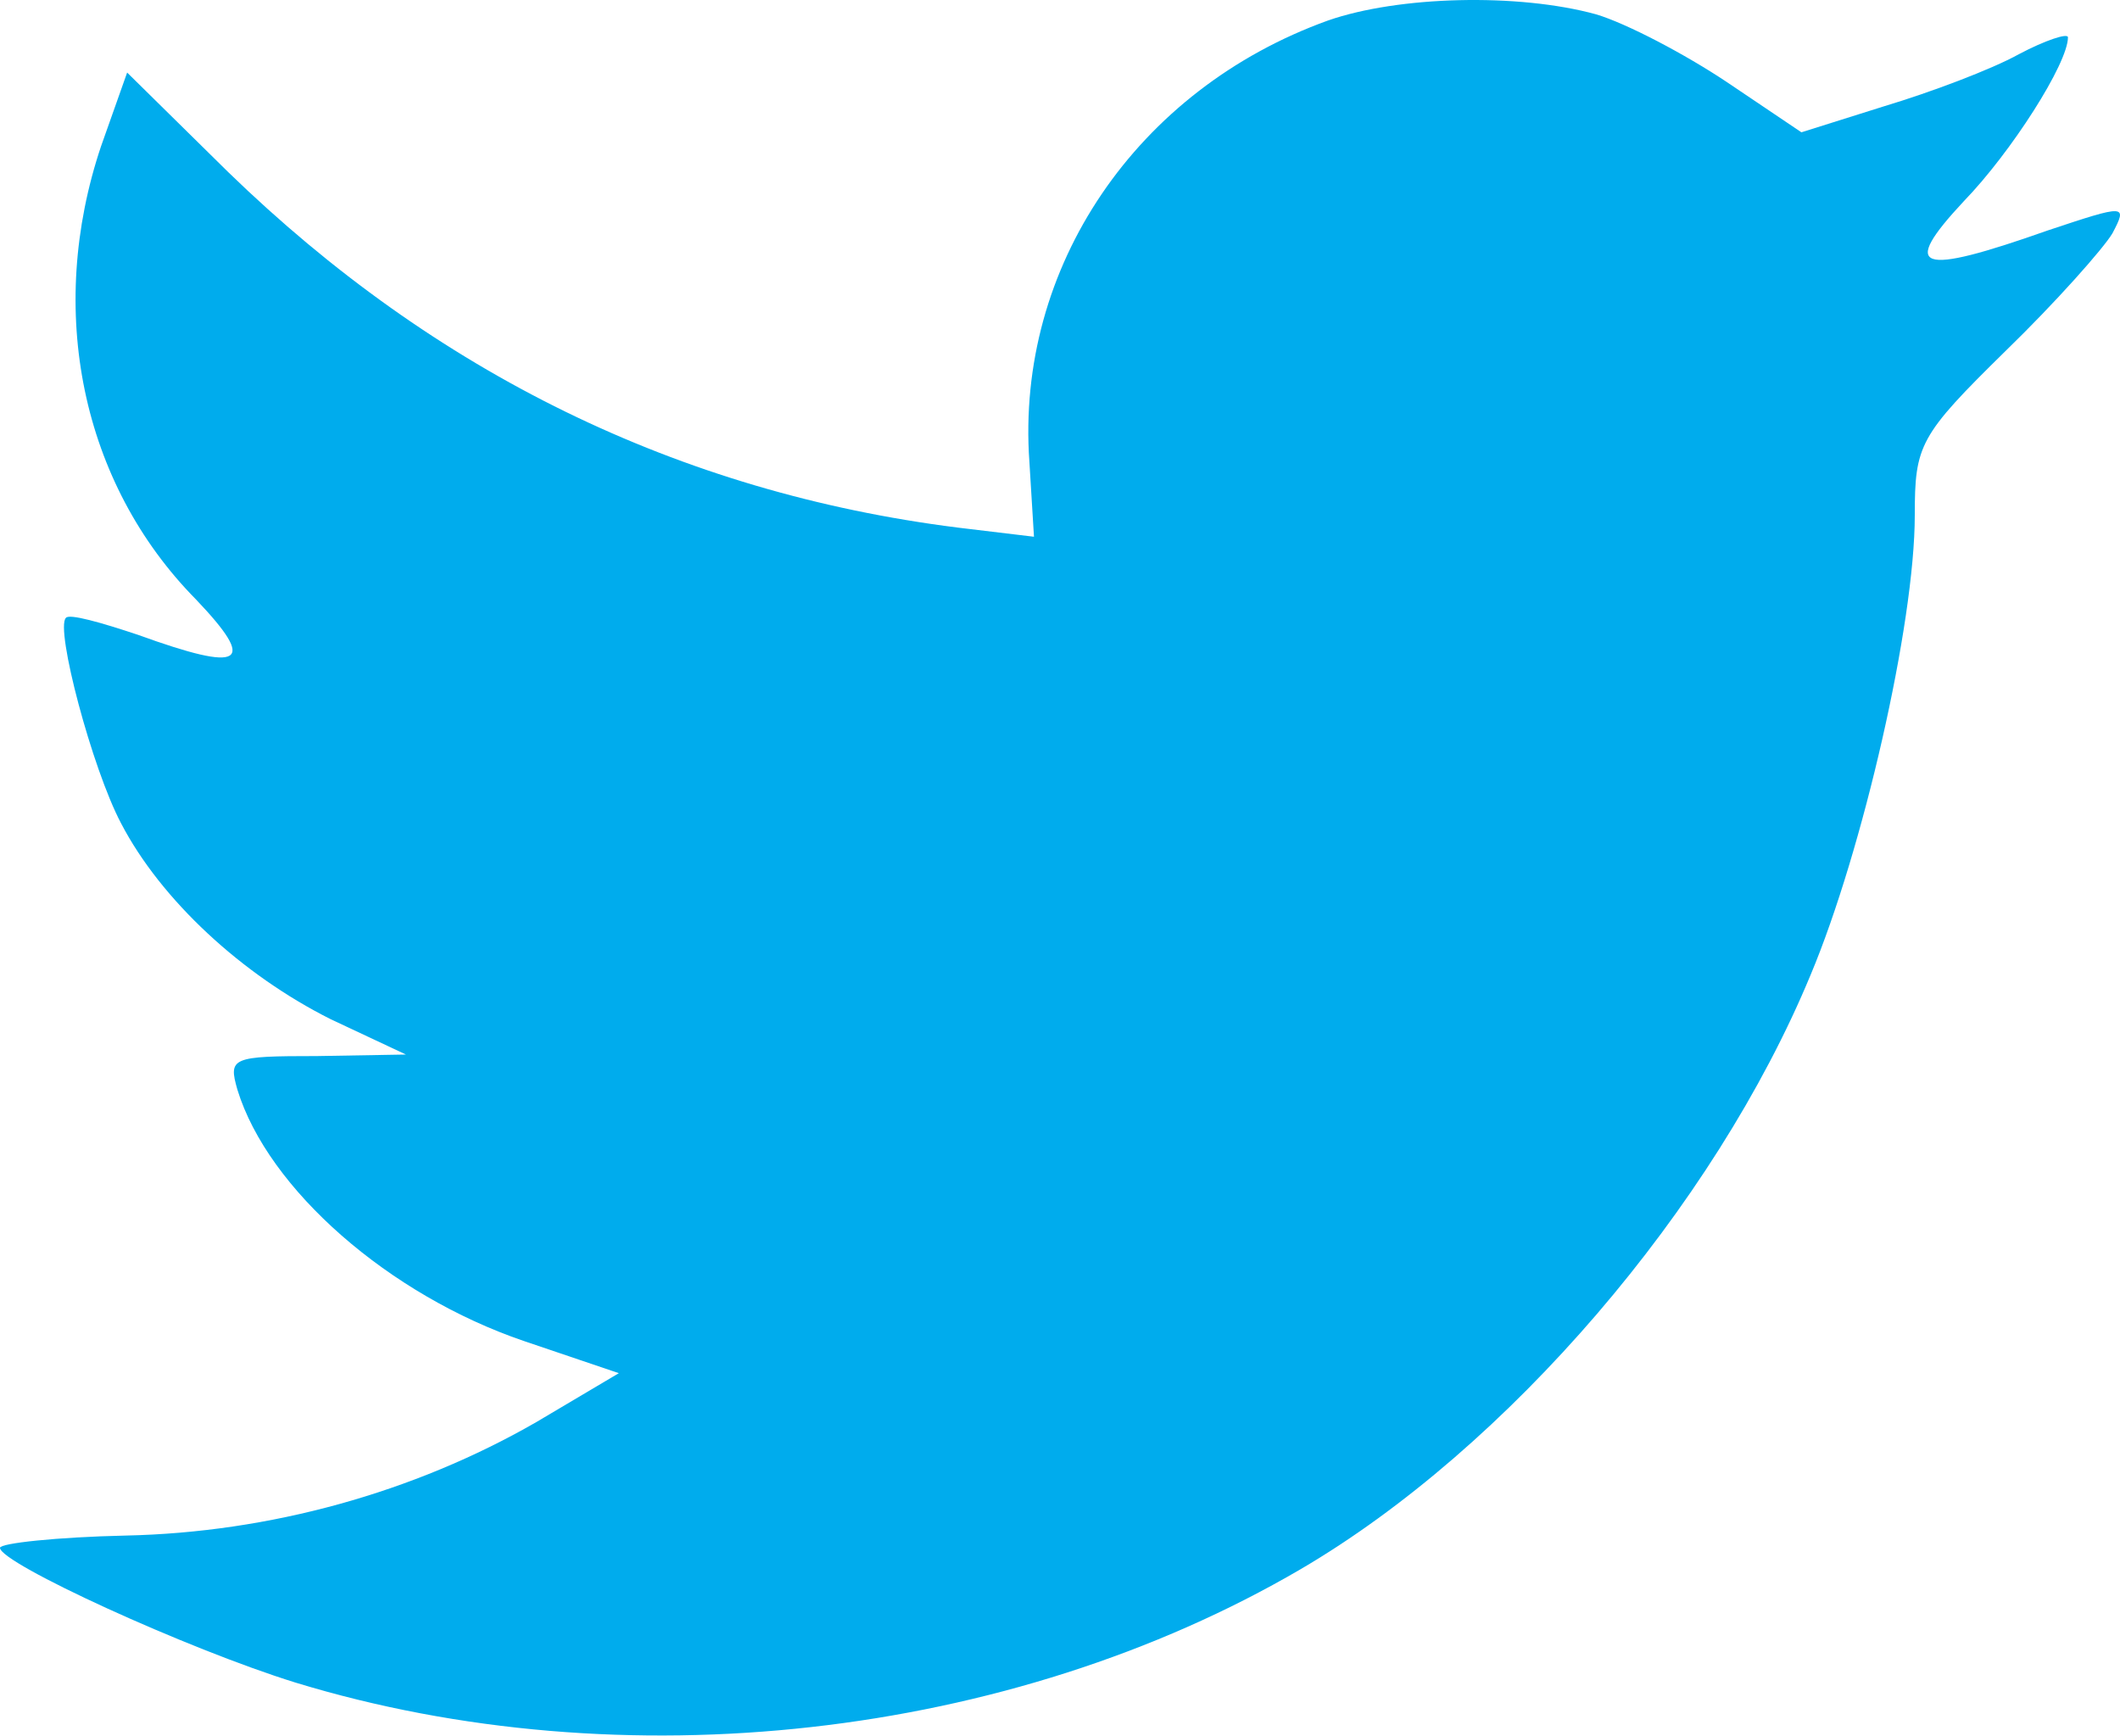
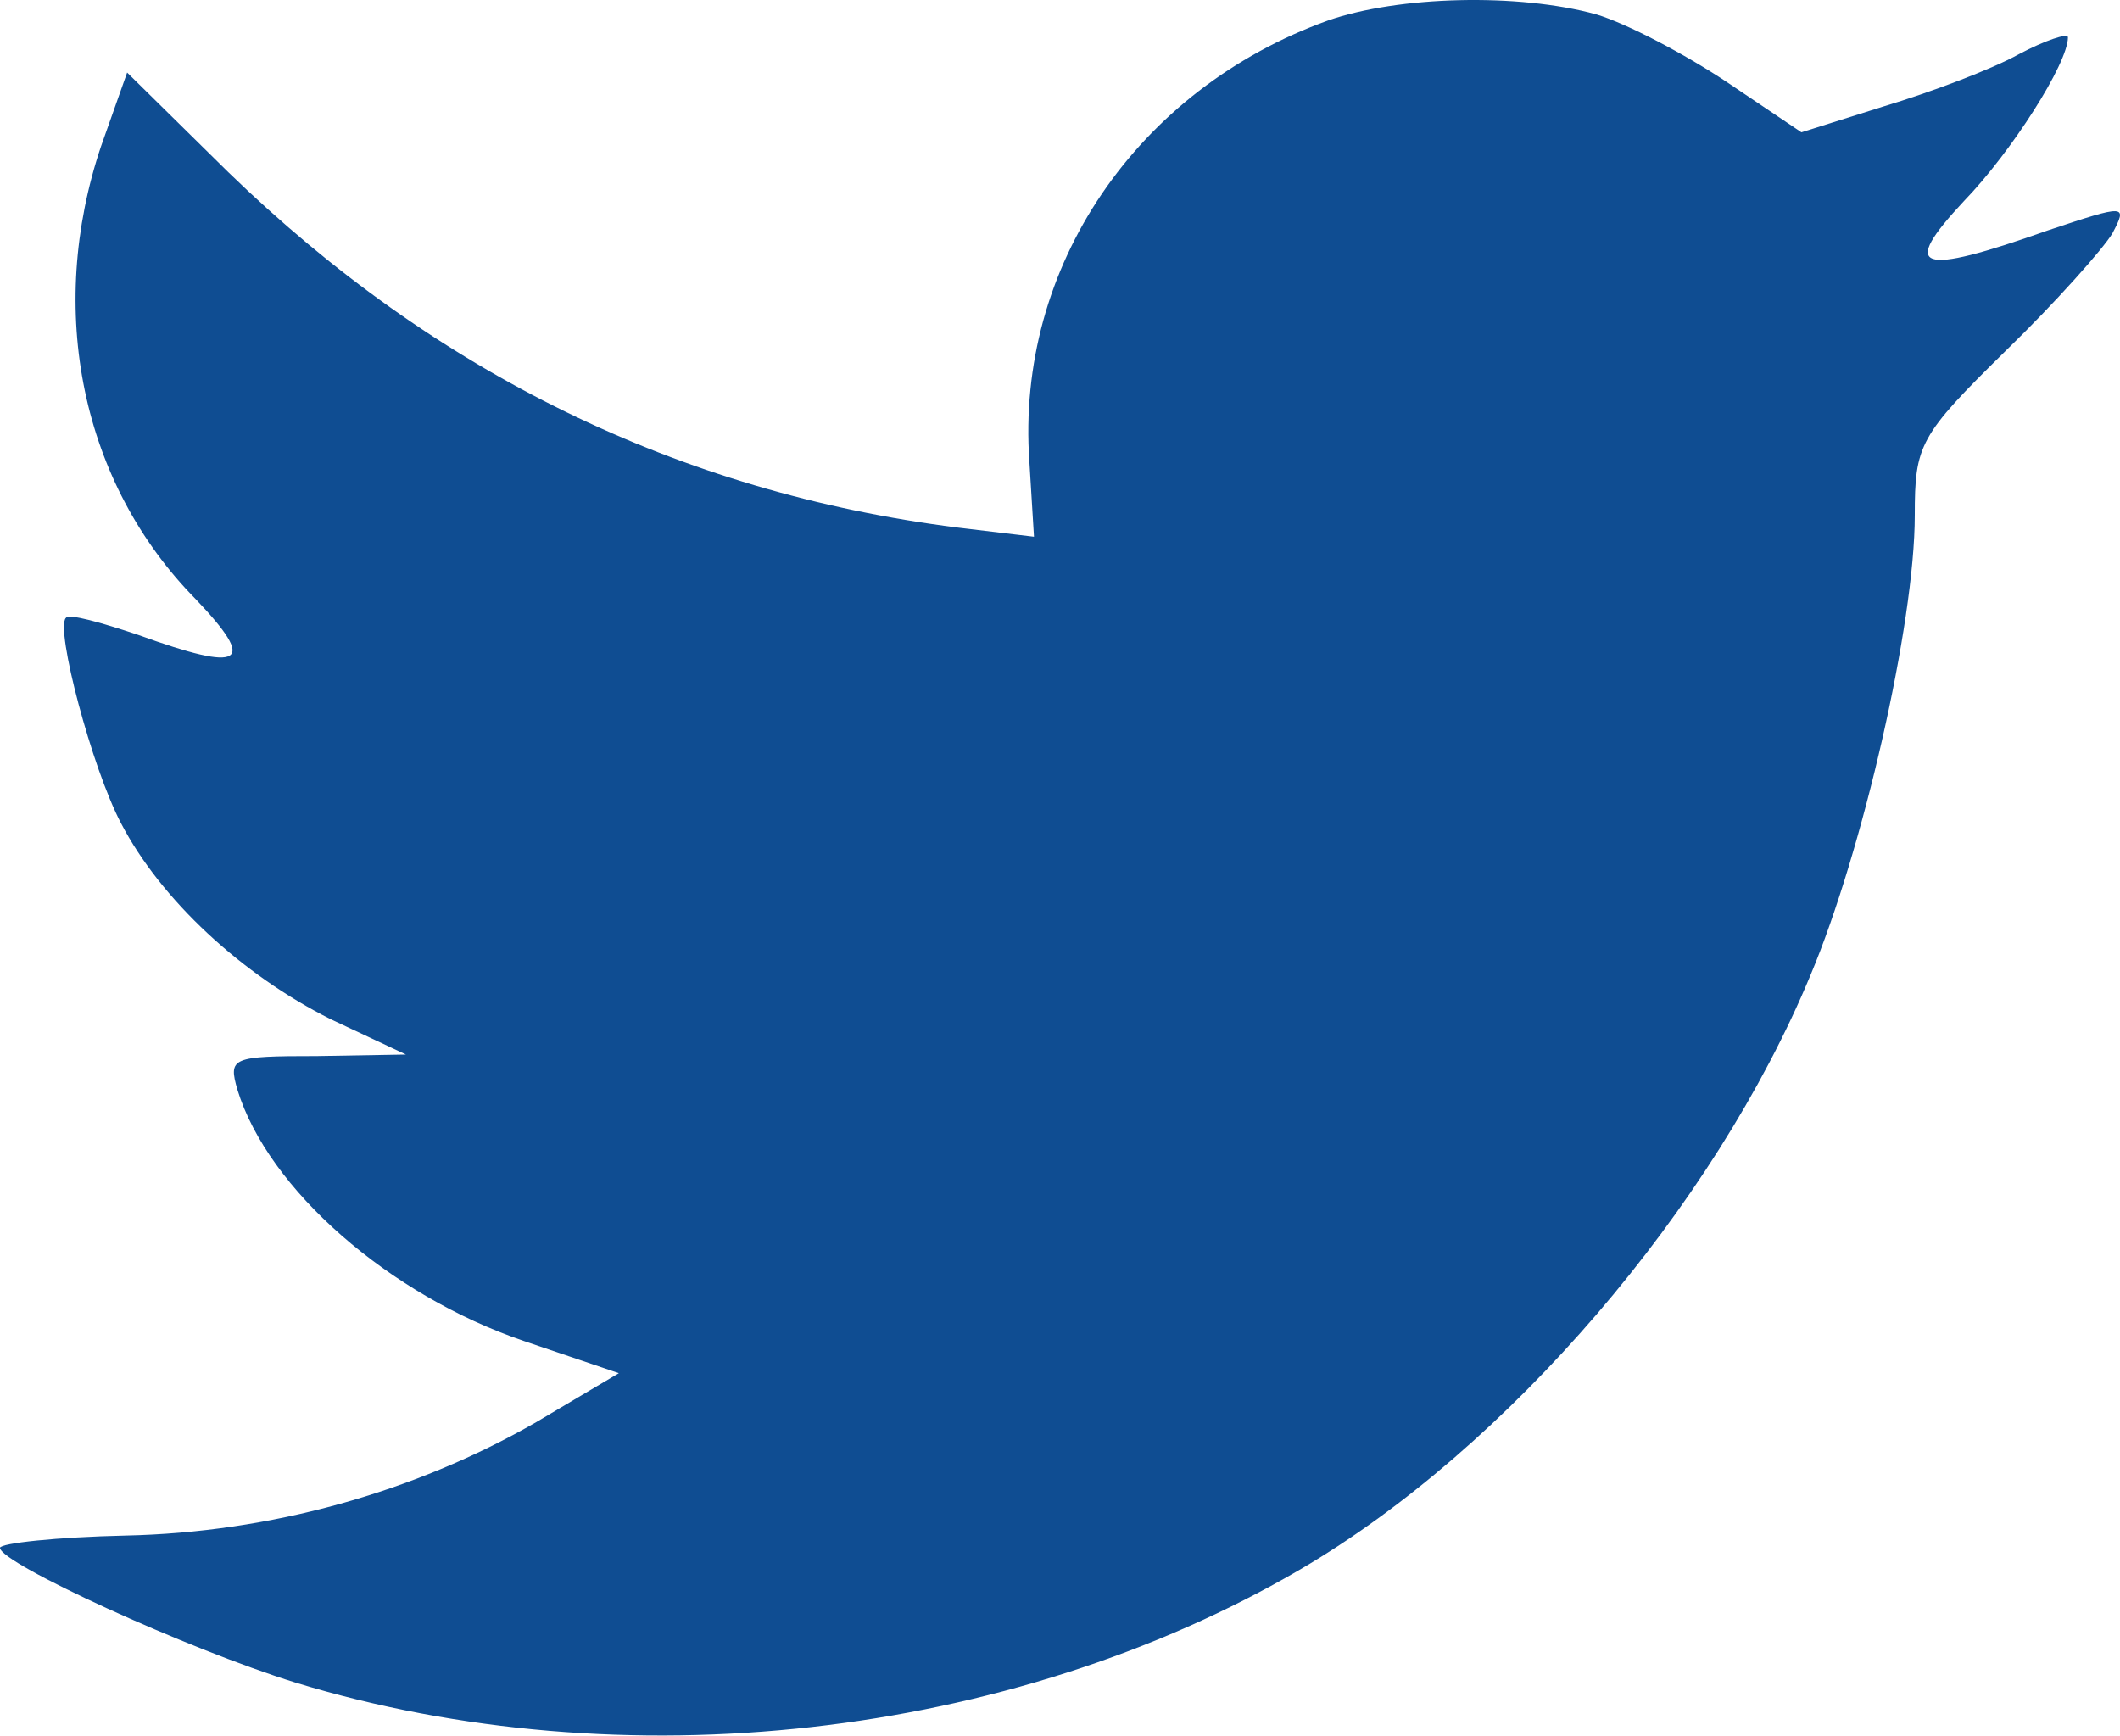
<svg xmlns="http://www.w3.org/2000/svg" width="172.997" height="141.609" version="1.1">
  <g transform="translate(-282.0728,-395.8433)">
-     <g transform="matrix(0.125,0,0,-0.125,280.8228,538.2636)" style="fill:#00aced;fill-opacity:1;stroke:none">
-       <path d="M 877,1126 C 752,1081 673,965 682,838 l 3,-49 -50,6 C 453,818 294,896 159,1027 l -66,65 -17,-48 C 40,937 63,824 138,748 c 40,-42 31,-48 -38,-23 -24,8 -45,14 -47,11 -7,-7 17,-98 36,-134 26,-50 79,-99 137,-128 l 49,-23 -58,-1 c -56,0 -58,-1 -52,-22 20,-65 99,-134 187,-164 l 62,-21 -54,-32 C 280,165 186,139 92,137 47,136 10,132 10,129 10,119 132,63 203,41 416,-24 669,4 859,115 c 135,79 270,236 333,388 34,81 68,229 68,300 0,46 3,52 59,107 33,32 64,67 70,77 10,19 9,19 -42,2 -85,-30 -97,-26 -55,19 31,32 68,90 68,107 0,3 -15,-2 -32,-11 -18,-10 -58,-25 -88,-34 l -54,-17 -49,33 c -27,18 -65,38 -85,44 -51,14 -129,12 -175,-4 z" style="fill:#00aced;fill-opacity:1" />
+     <g transform="matrix(0.125,0,0,-0.125,280.8228,538.2636)" style="fill:#0F4D92;fill-opacity:1;stroke:none">
+       <path d="M 877,1126 C 752,1081 673,965 682,838 l 3,-49 -50,6 C 453,818 294,896 159,1027 l -66,65 -17,-48 C 40,937 63,824 138,748 c 40,-42 31,-48 -38,-23 -24,8 -45,14 -47,11 -7,-7 17,-98 36,-134 26,-50 79,-99 137,-128 l 49,-23 -58,-1 c -56,0 -58,-1 -52,-22 20,-65 99,-134 187,-164 l 62,-21 -54,-32 C 280,165 186,139 92,137 47,136 10,132 10,129 10,119 132,63 203,41 416,-24 669,4 859,115 c 135,79 270,236 333,388 34,81 68,229 68,300 0,46 3,52 59,107 33,32 64,67 70,77 10,19 9,19 -42,2 -85,-30 -97,-26 -55,19 31,32 68,90 68,107 0,3 -15,-2 -32,-11 -18,-10 -58,-25 -88,-34 l -54,-17 -49,33 c -27,18 -65,38 -85,44 -51,14 -129,12 -175,-4 z" style="fill:0F4D92;fill-opacity:1" />
    </g>
  </g>
</svg>
